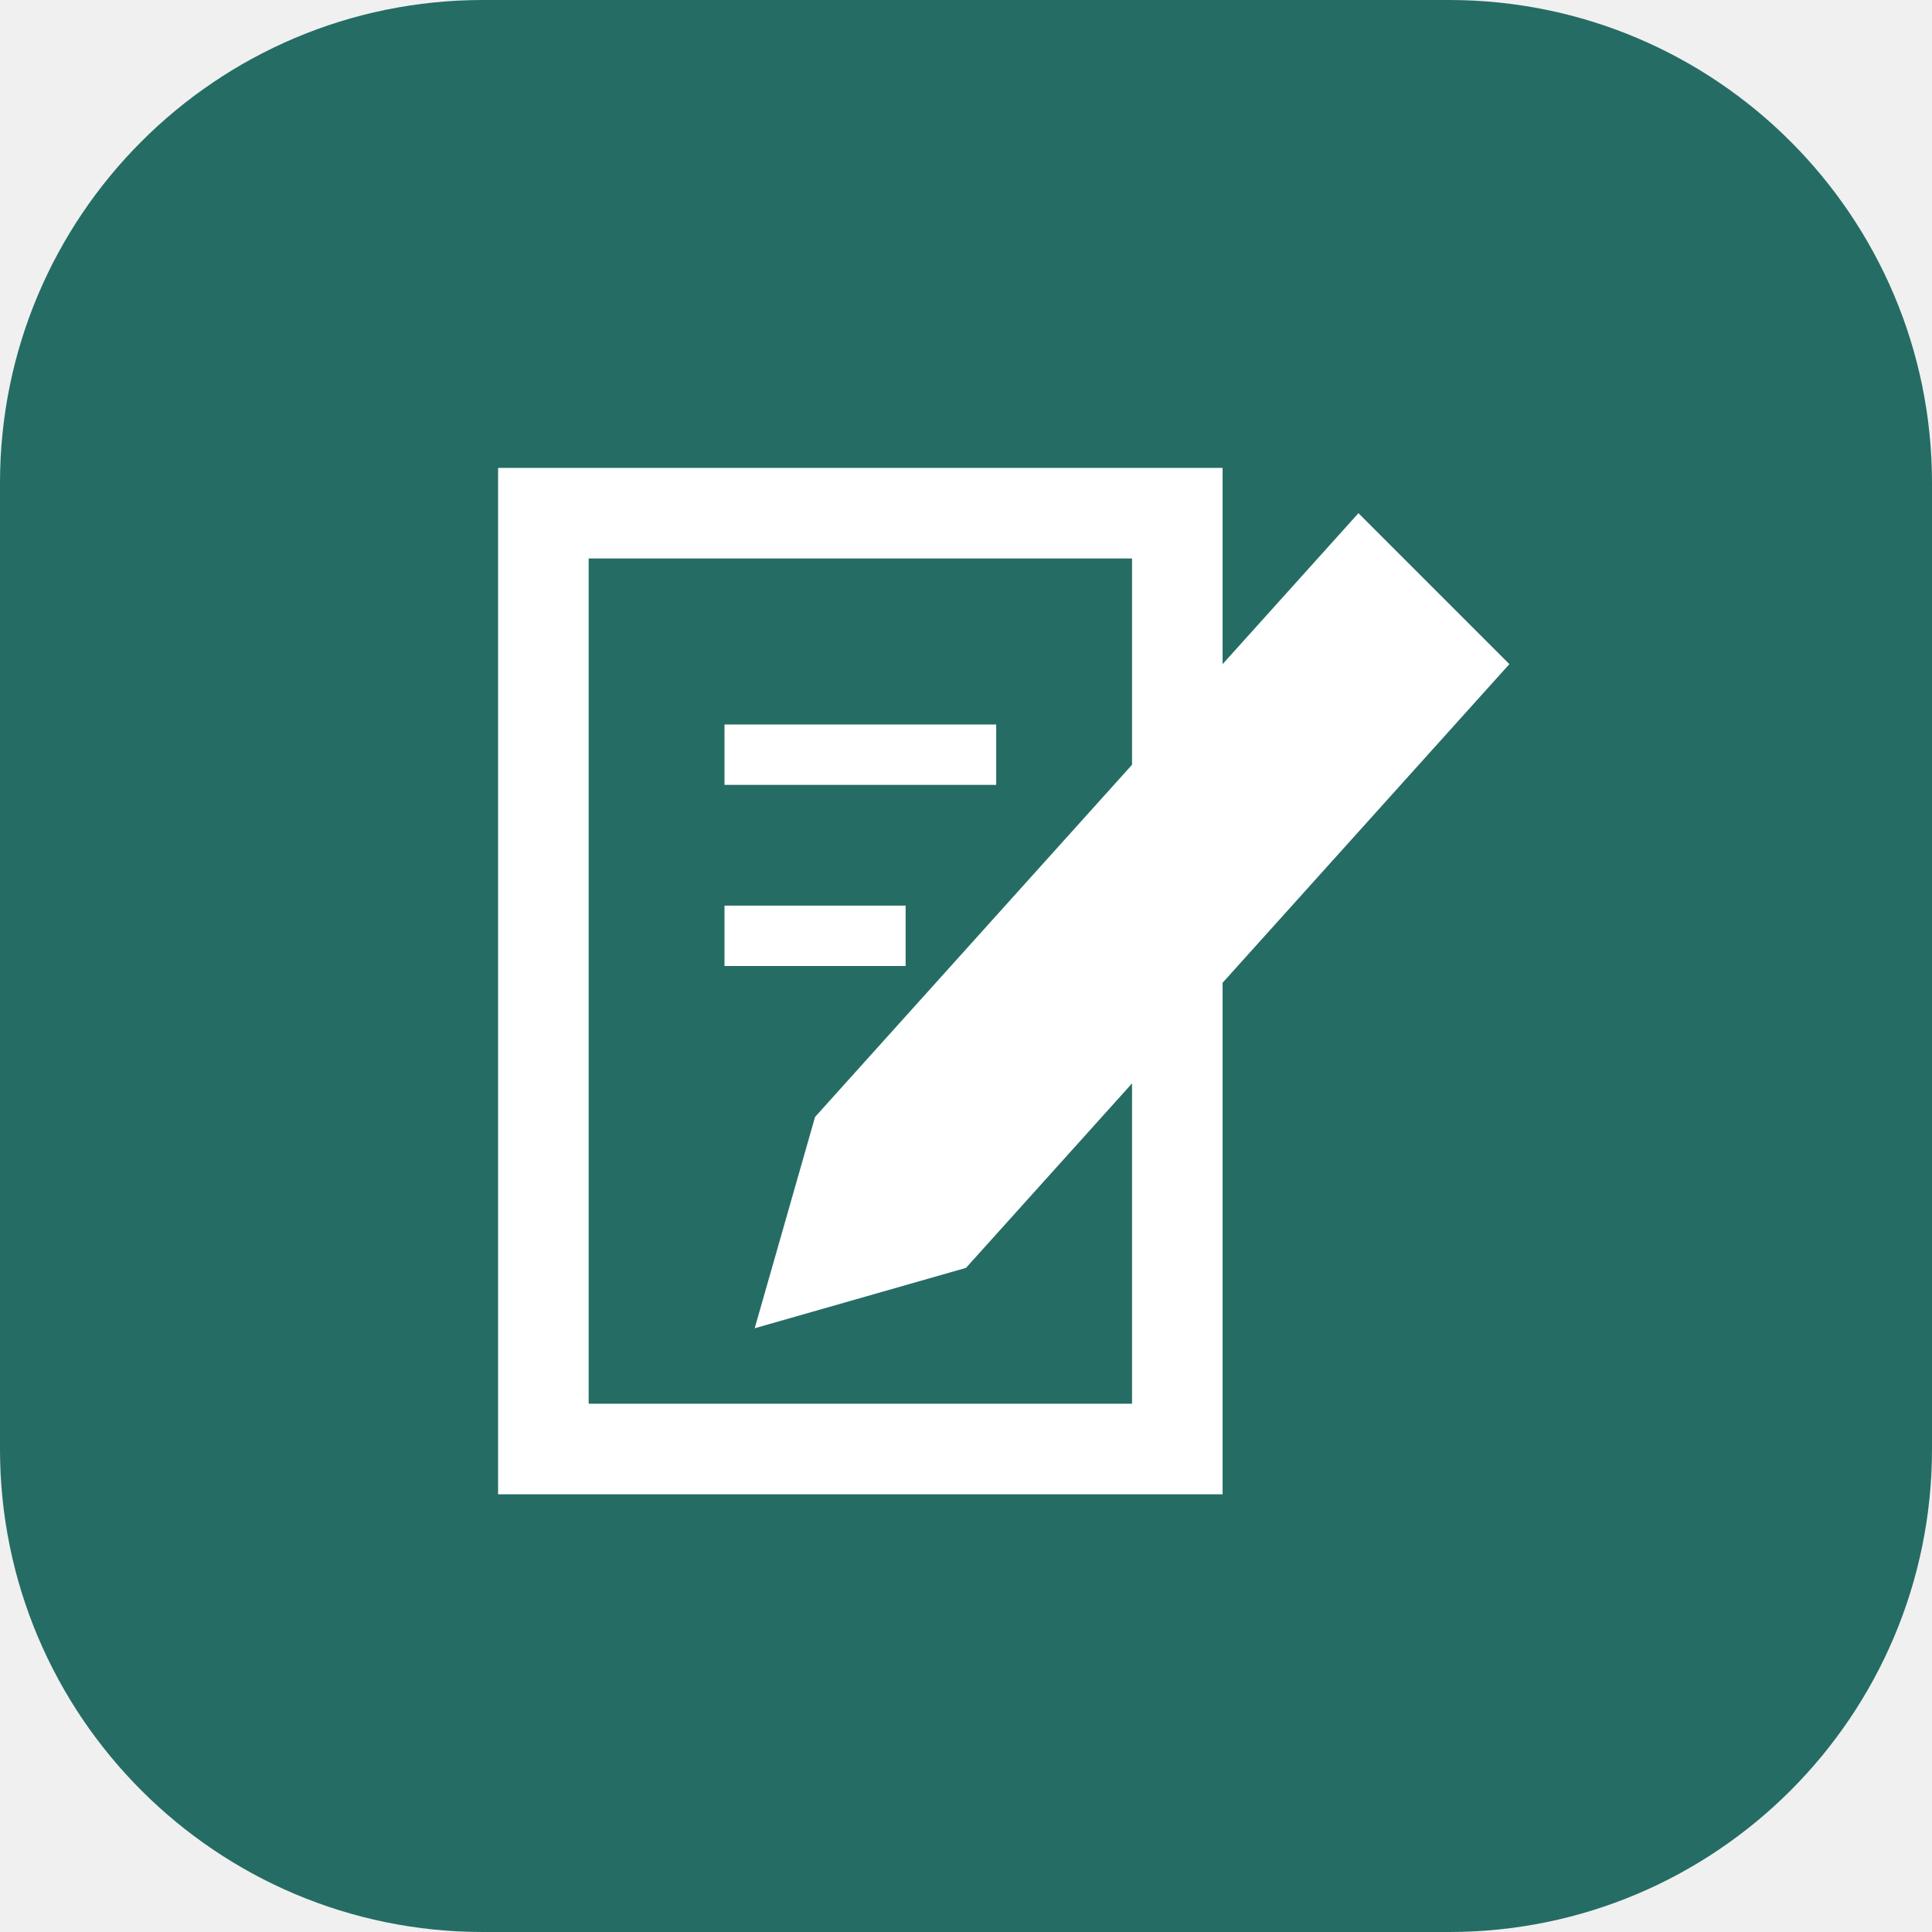
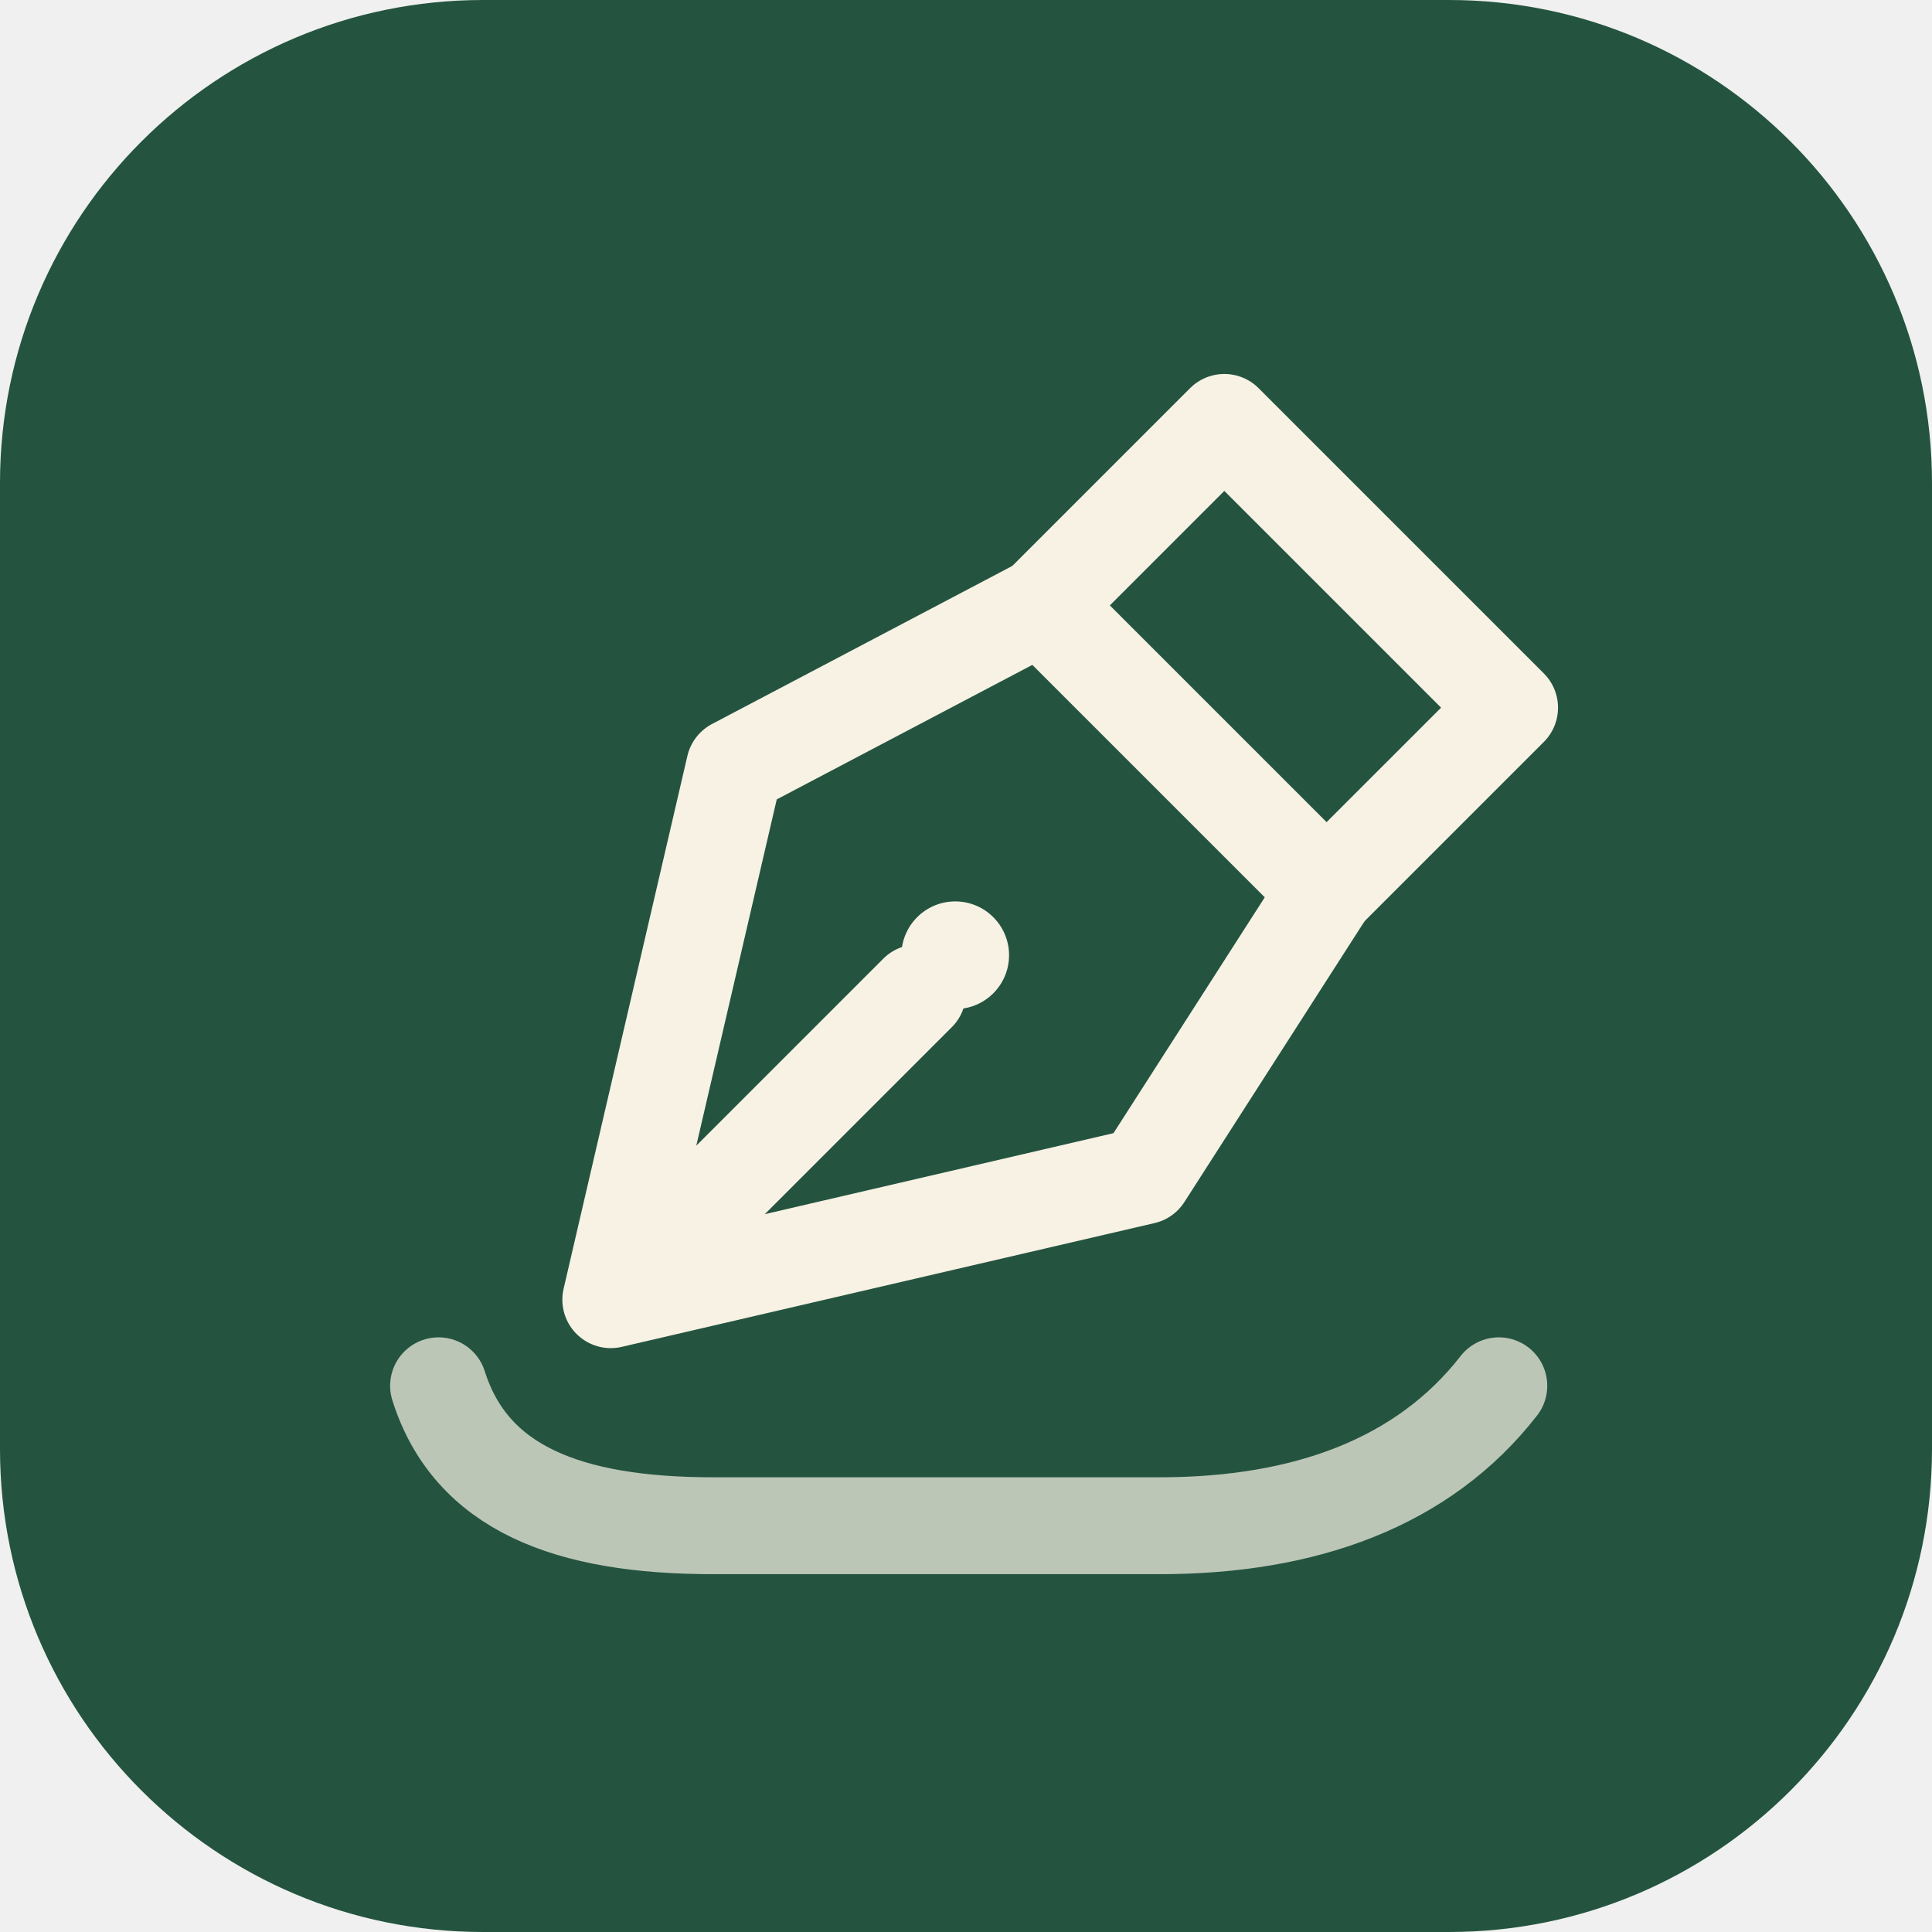
- <svg xmlns="http://www.w3.org/2000/svg" viewBox="0 0 64 64">
-   <rect width="64" height="64" rx="16" fill="#256c64" />
-   <path d="M18 17h21v31H18z" fill="none" stroke="#fff" stroke-width="3" />
-   <path d="m27 37 18-20 5 5-18 20-7 2z" fill="#fff" />
-   <path d="M24 25h9M24 31h6" stroke="#fff" stroke-width="2" />
+ <svg xmlns="http://www.w3.org/2000/svg" viewBox="0 0 28 28">
+   <rect width="28" height="28" rx="7" fill="#245440" />
+   <g transform="translate(3.08 3.08) scale(.78)" fill="none" stroke="#f7f2e4" stroke-width="1.8" stroke-linecap="round" stroke-linejoin="round">
+     <path d="m18.8 3.9 5.3 5.3-3.4 3.4-5.3-5.3z" />
+     <path d="m15.4 7.3-5.7 3-2.3 9.9 9.9-2.3 3.4-5.3M7.4 20.2l5.7-5.7" />
+     <circle cx="13.8" cy="13.8" r="1" fill="#f7f2e4" stroke="none" />
+     <path d="M4.2 21.8c.6 1.9 2.4 2.6 5.1 2.6h8.3c2.7 0 4.9-.8 6.3-2.6" opacity=".72" />
+   </g>
</svg>
